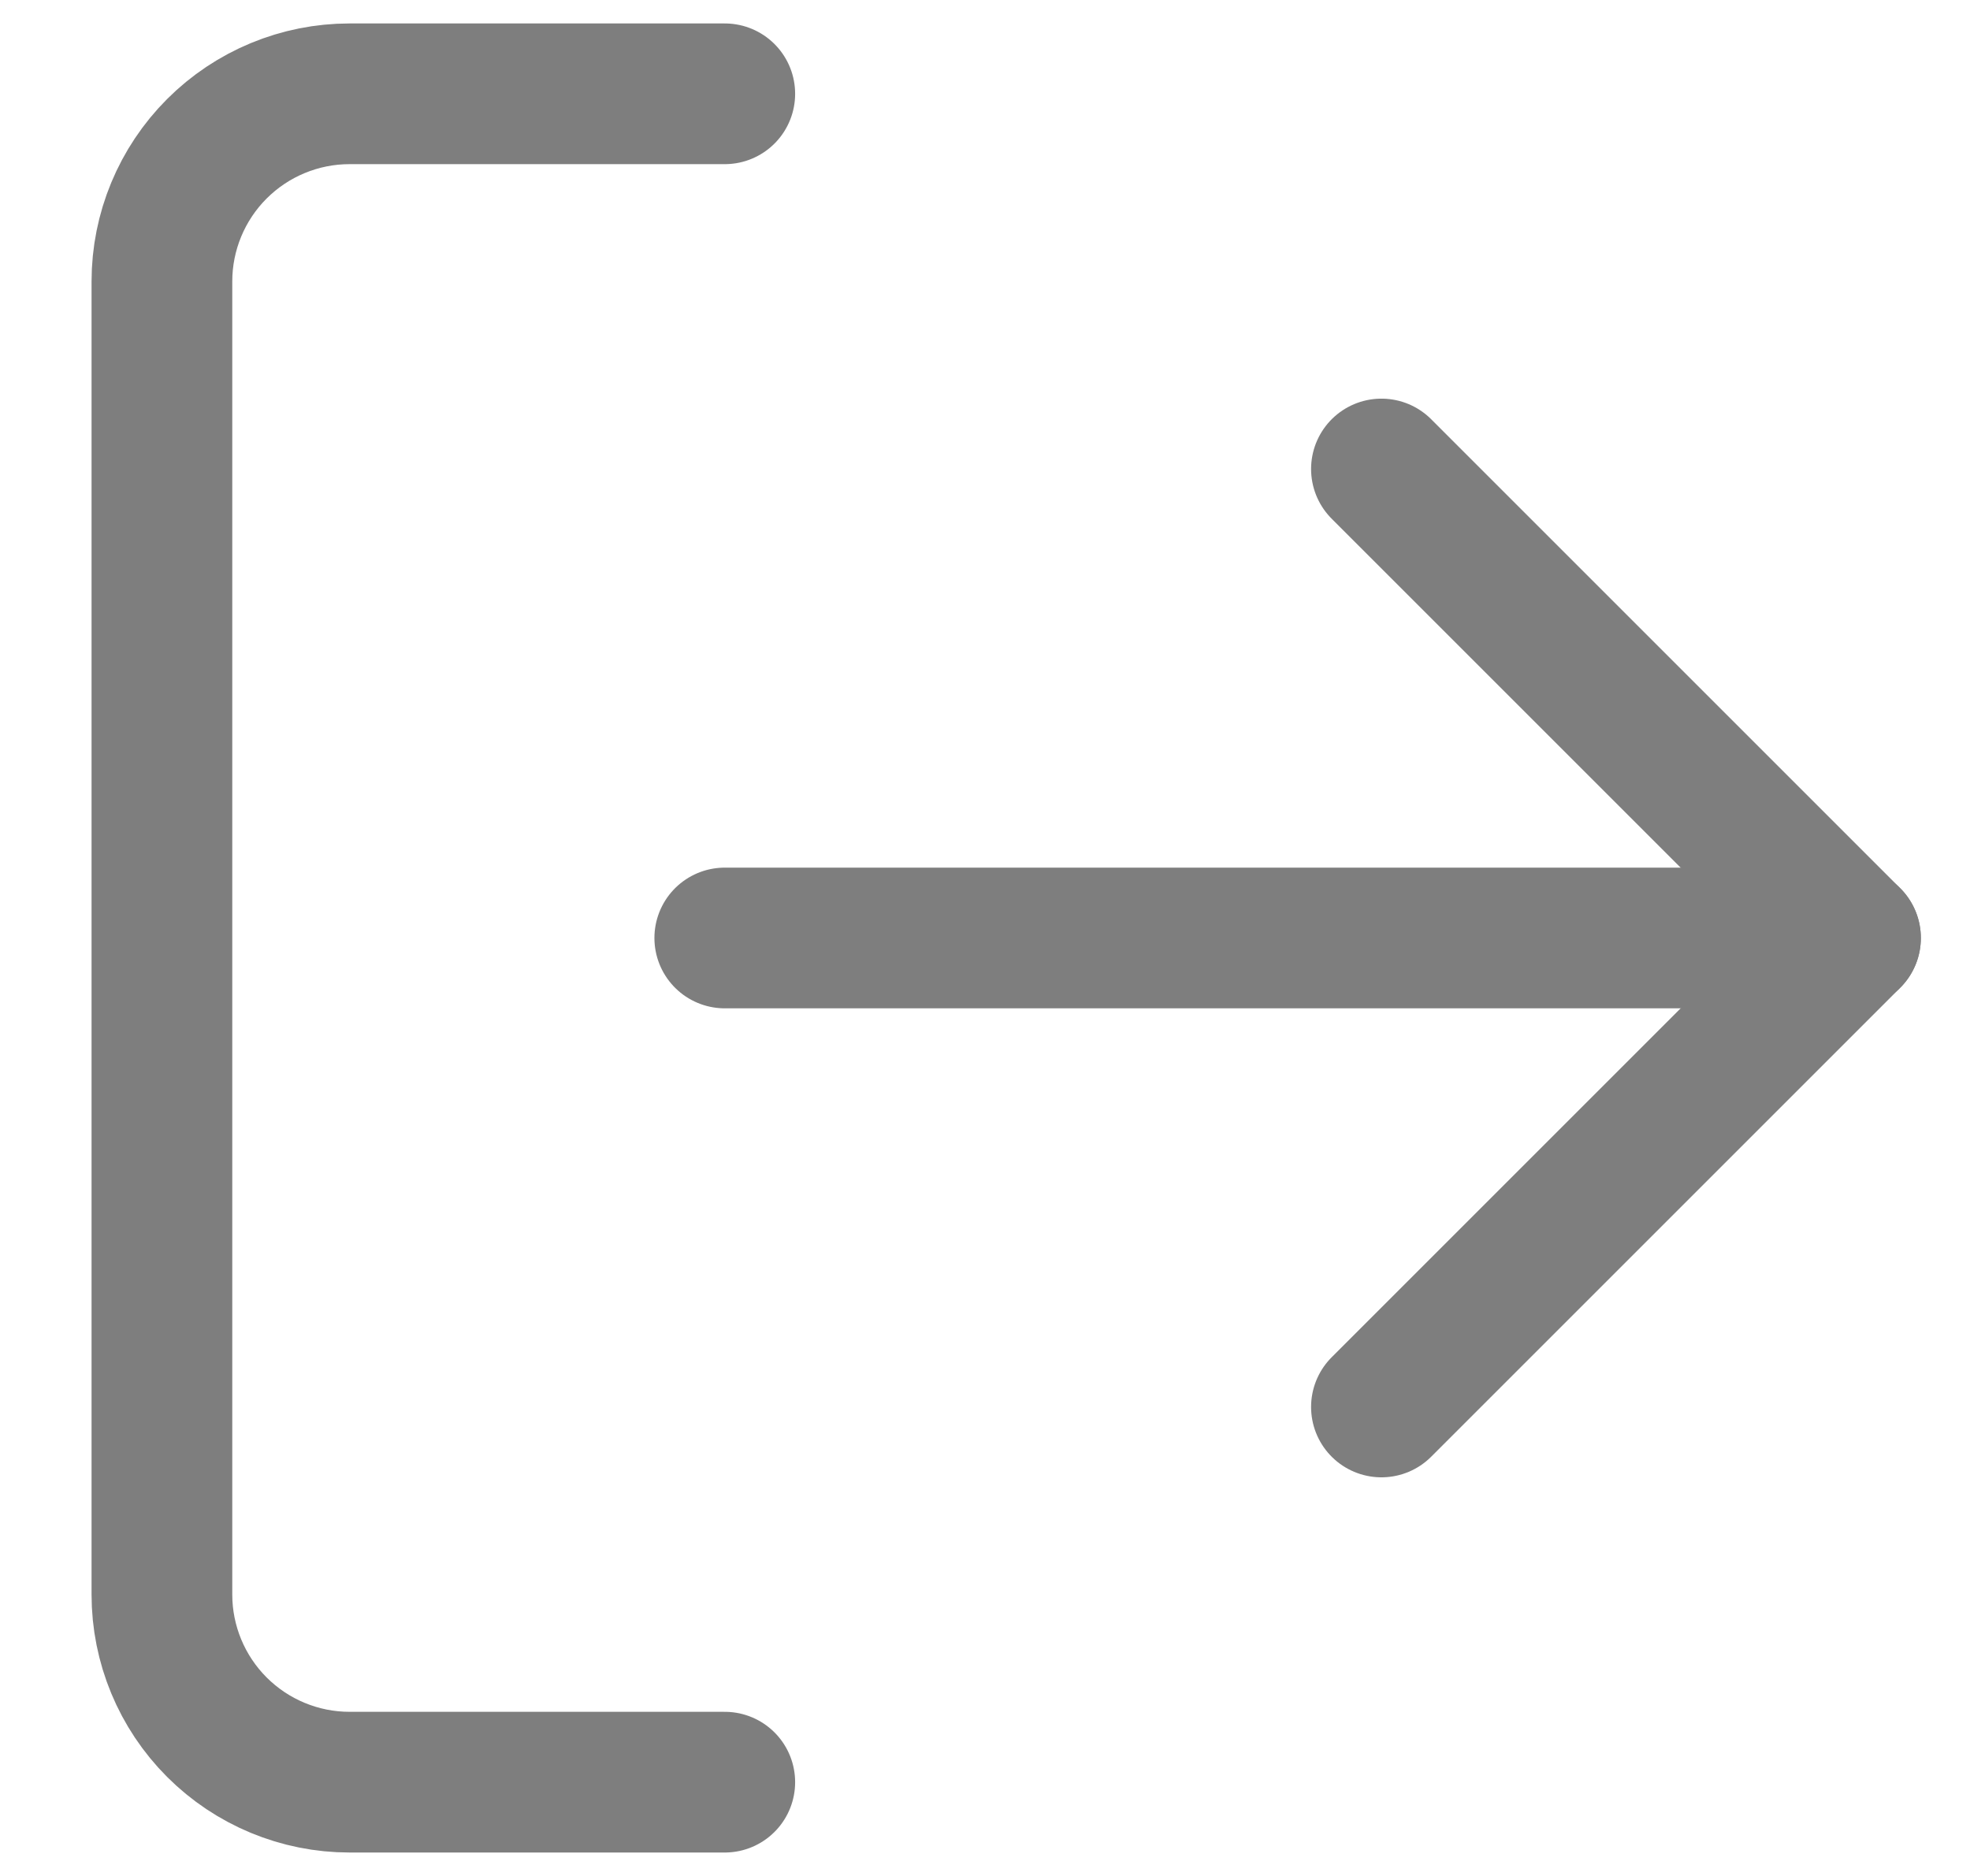
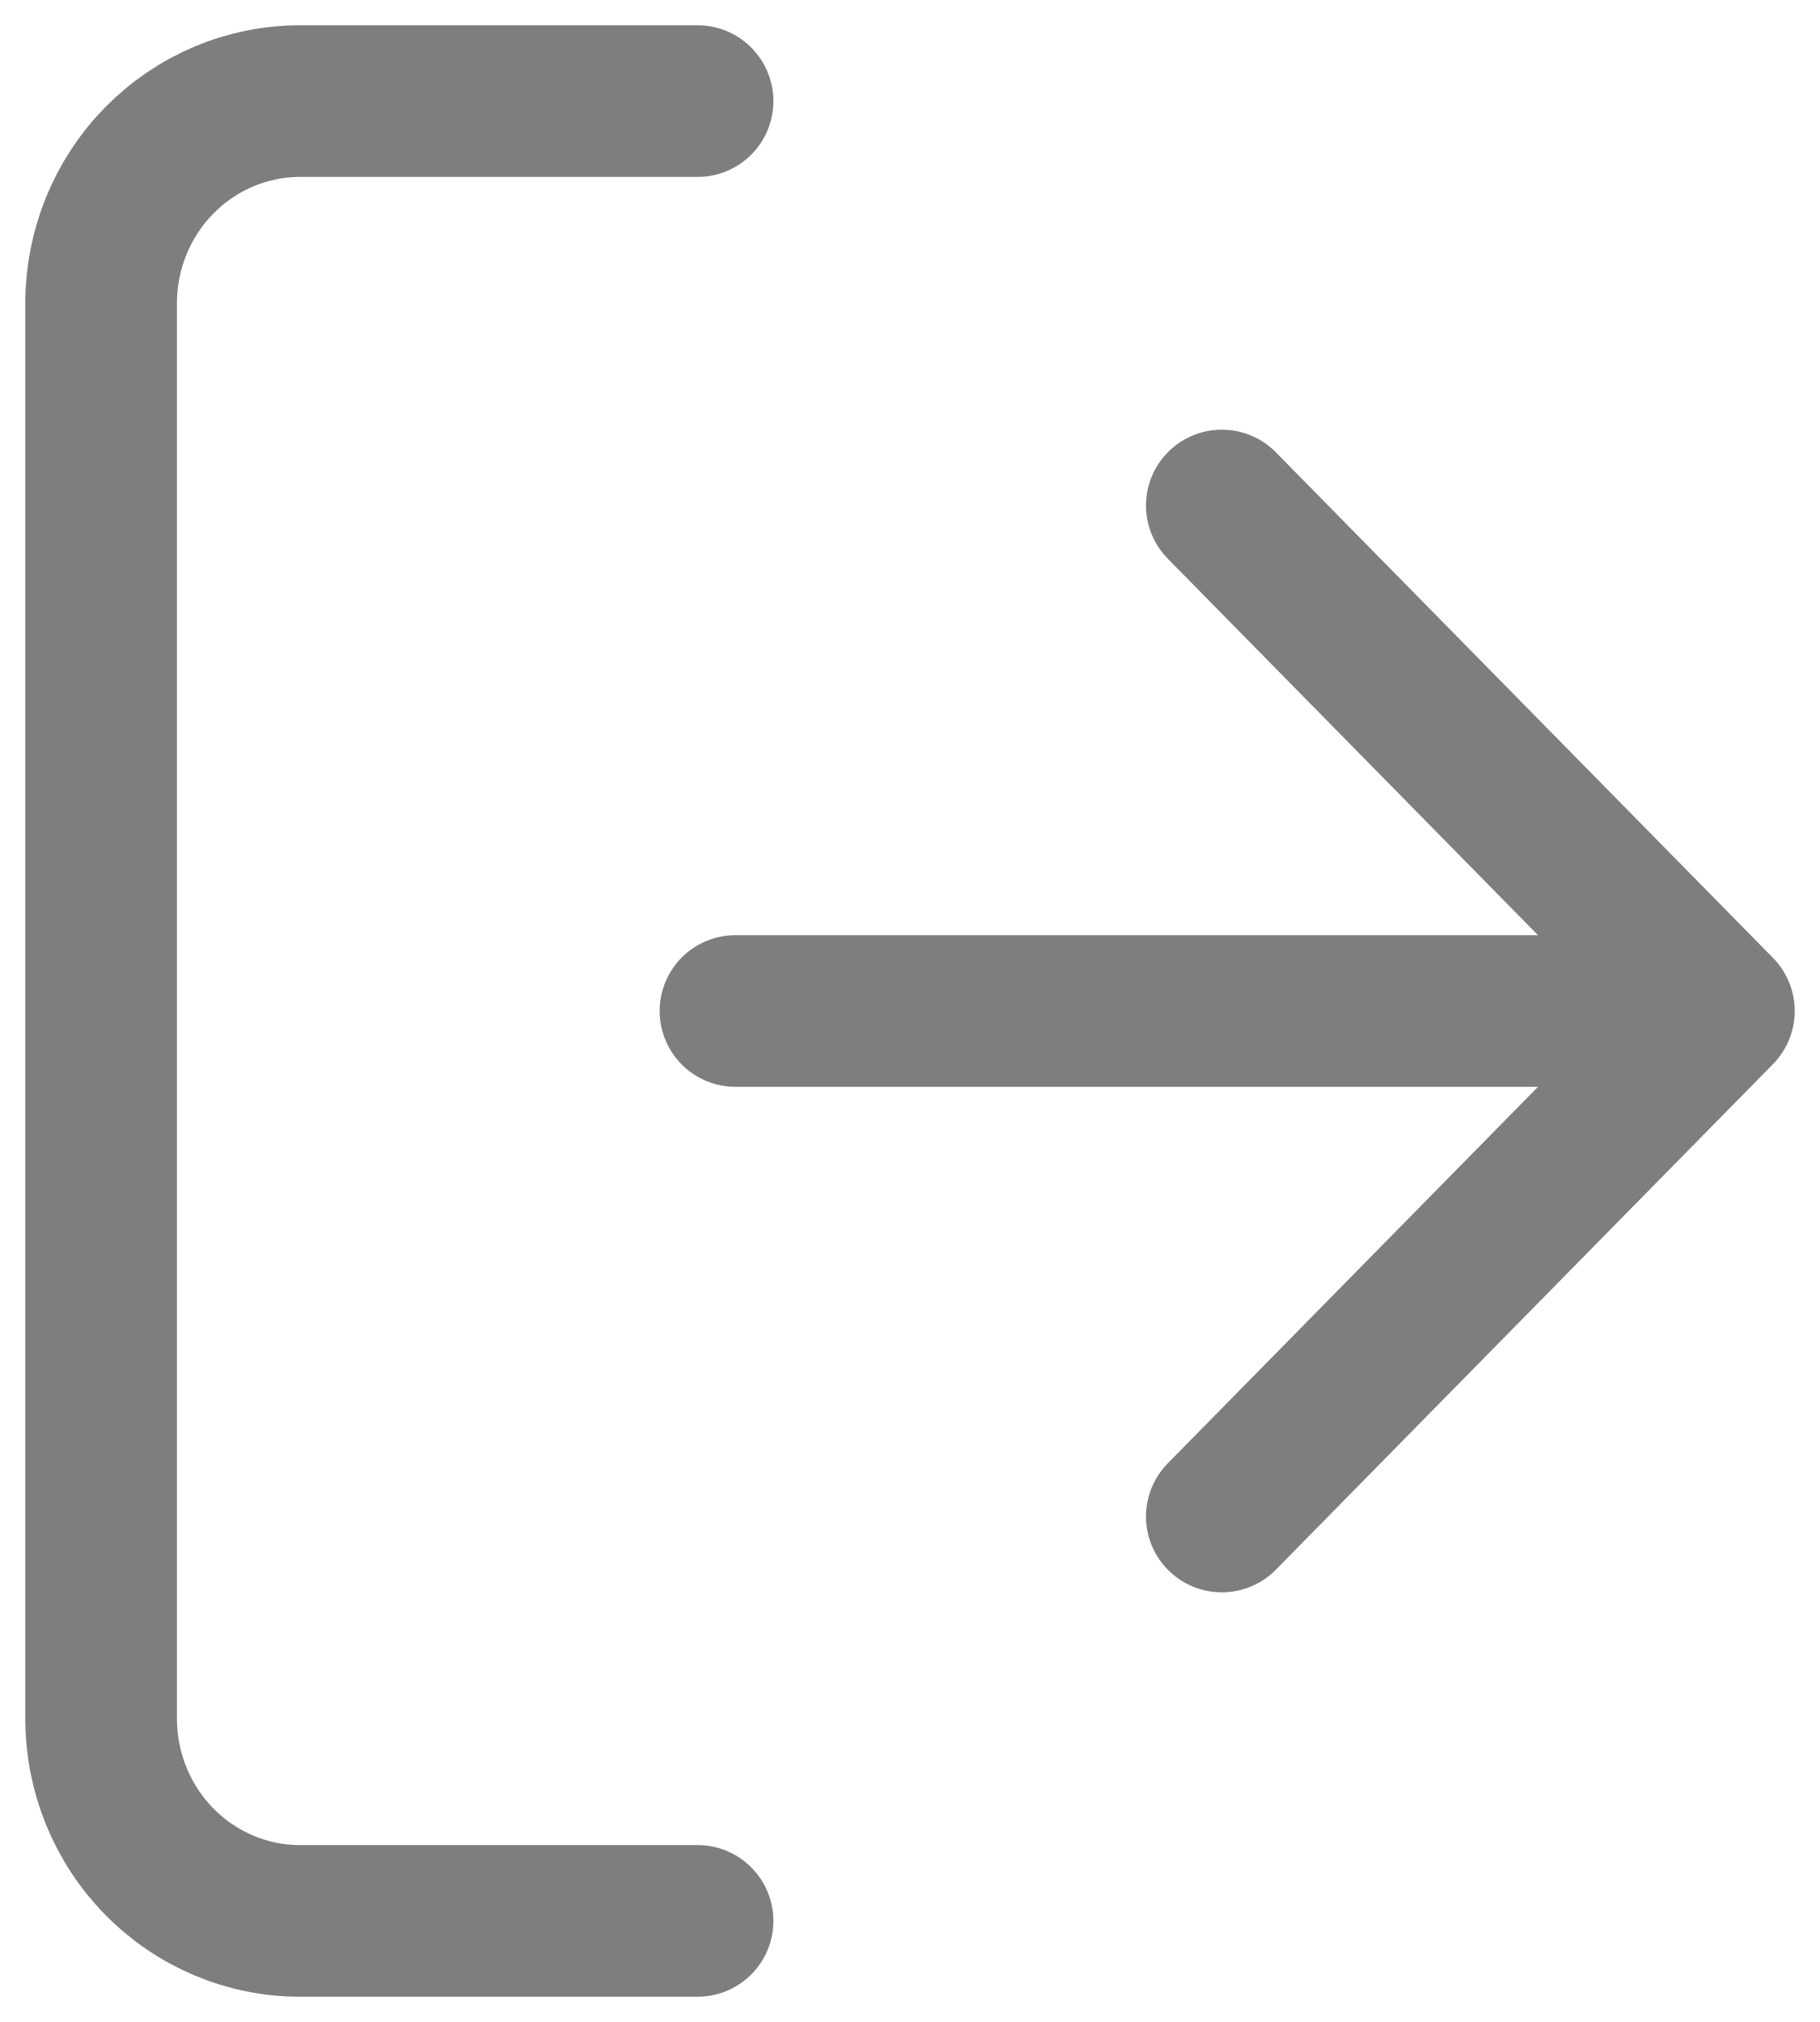
- <svg xmlns="http://www.w3.org/2000/svg" width="21" height="20" viewBox="0 0 21 20" fill="none">
-   <path d="M7.726 19H3.726C3.196 19 2.687 18.789 2.312 18.414C1.937 18.039 1.726 17.53 1.726 17V3C1.726 2.47 1.937 1.961 2.312 1.586C2.687 1.211 3.196 1 3.726 1H7.726" stroke="#7E7E7E" stroke-width="1.5" stroke-linecap="round" stroke-linejoin="round" />
-   <path d="M14.726 15L19.726 10L14.726 5" stroke="#7E7E7E" stroke-width="1.5" stroke-linecap="round" stroke-linejoin="round" />
-   <path d="M19.726 10H7.726" stroke="#7E7E7E" stroke-width="1.5" stroke-linecap="round" stroke-linejoin="round" />
+ <svg xmlns="http://www.w3.org/2000/svg" width="18" height="20" viewBox="0 0 18 20" fill="none">
+   <path d="M6.899 19H2.966C2.445 19 1.945 18.789 1.576 18.414C1.207 18.039 1 17.53 1 17V3C1 2.47 1.207 1.961 1.576 1.586C1.945 1.211 2.445 1 2.966 1H6.899" stroke="#7E7E7E" stroke-width="1.5" stroke-linecap="round" stroke-linejoin="round" />
+   <path d="M12.084 15L17 10L12.084 5" stroke="#7E7E7E" stroke-width="1.5" stroke-linecap="round" stroke-linejoin="round" />
+   <path d="M15.274 10L7.274 10" stroke="#7E7E7E" stroke-width="1.5" stroke-linecap="round" stroke-linejoin="round" />
</svg>
